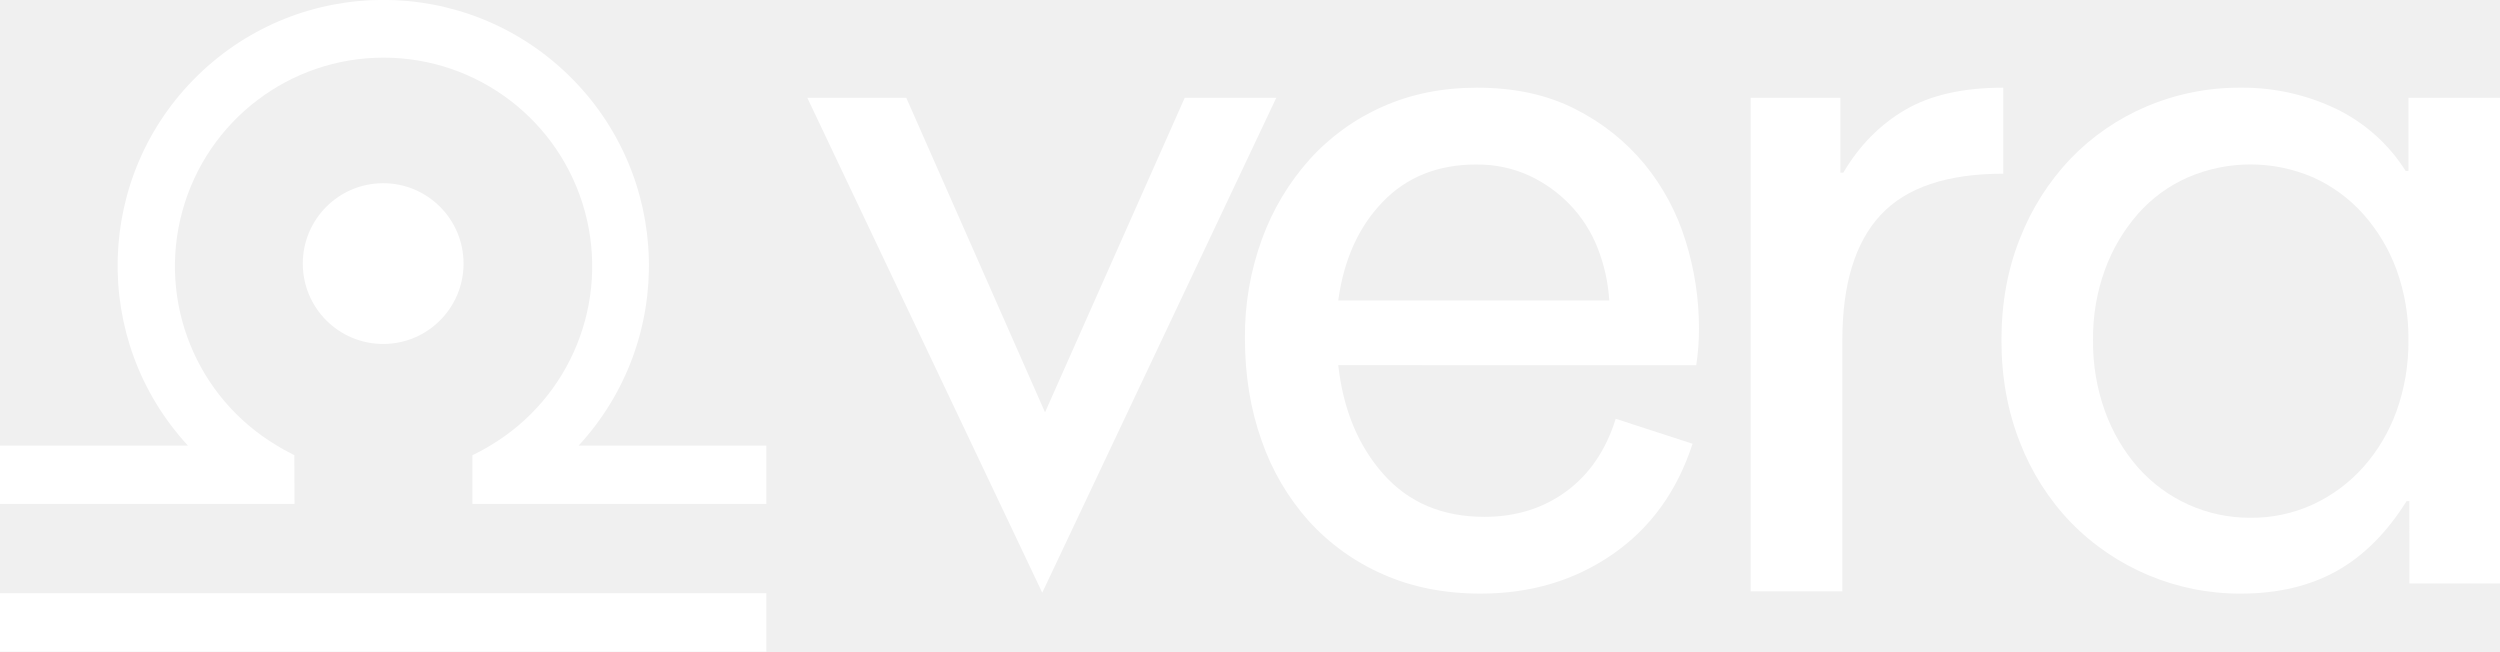
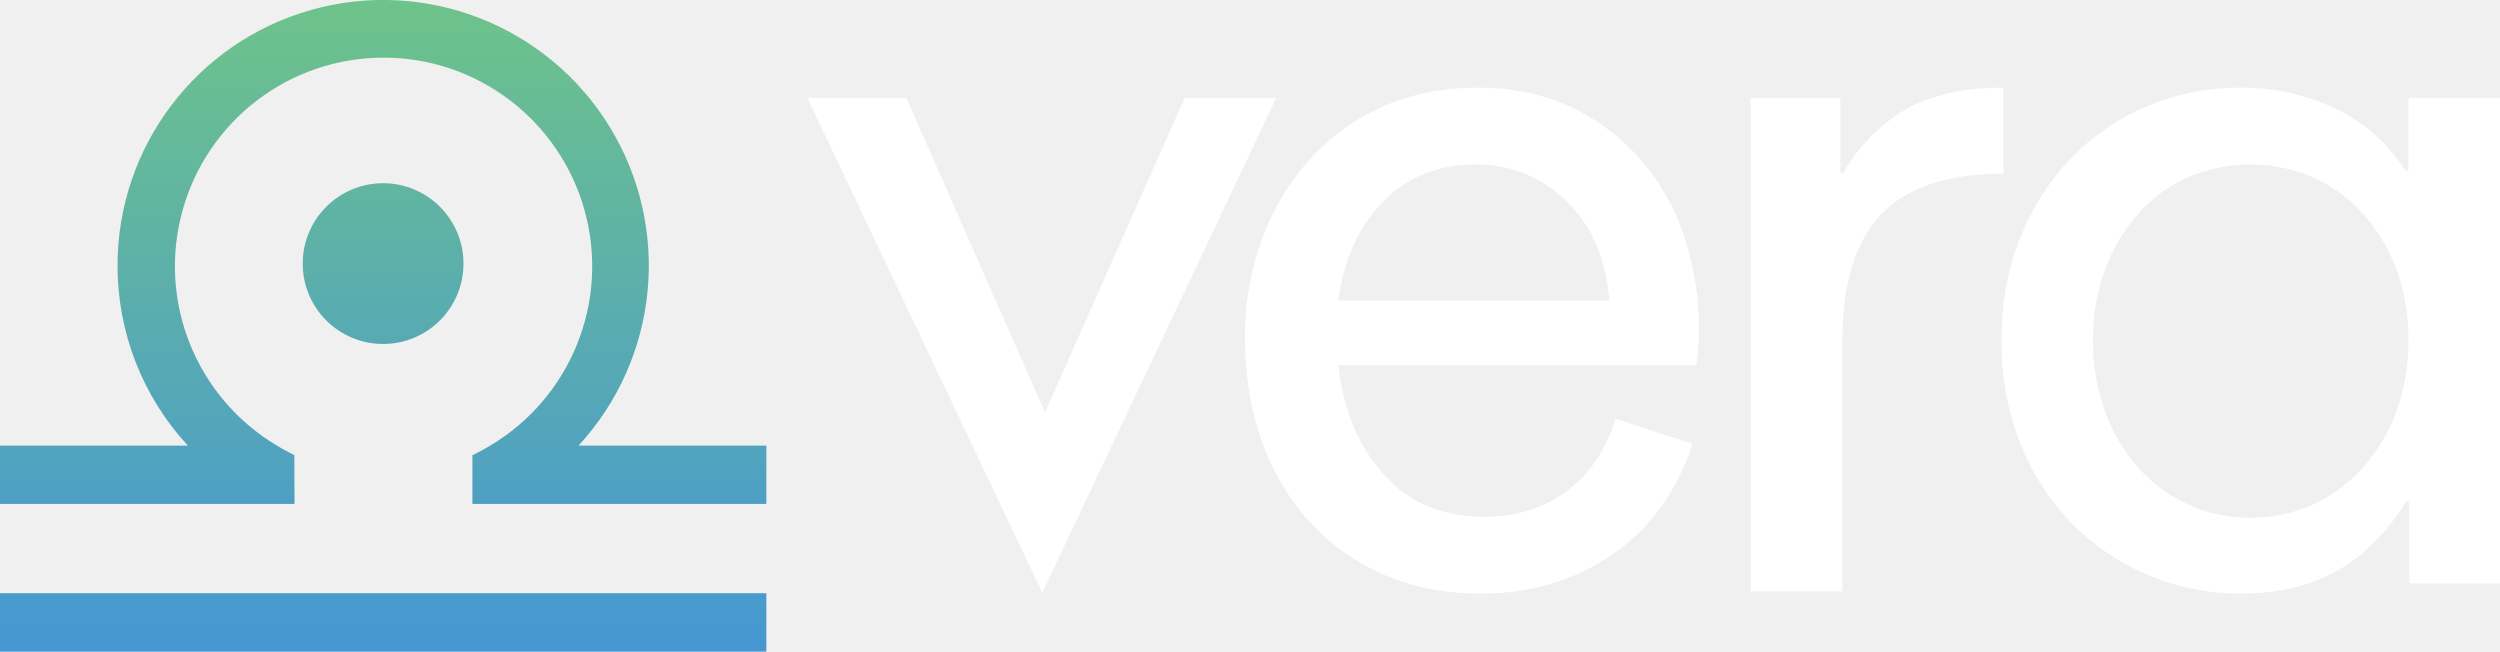
- <svg xmlns="http://www.w3.org/2000/svg" viewBox="0 0 1269.01 330.8">
+ <svg xmlns="http://www.w3.org/2000/svg" xmlns:xlink="http://www.w3.org/1999/xlink" viewBox="0 0 1269.01 330.8">
  <defs>
-     <style>.cls-1{fill:none;}.cls-2{clip-path:url(#clip-path);}.cls-3{fill:#fff;}.cls-4{clip-path:url(#clip-path-2);}</style>
+     <style>.cls-1{fill:none;}.cls-2{clip-path:url(#clip-path);}.cls-3{fill:#fff;}.cls-4{clip-path:url(#clip-path-2);}.cls-5{clip-path:url(#clip-path-3);}.cls-6{fill:url(#linear-gradient);}.cls-7{clip-path:url(#clip-path-4);}.cls-8{fill:url(#linear-gradient-2);}.cls-9{clip-path:url(#clip-path-5);}.cls-10{fill:url(#linear-gradient-3);}</style>
    <clipPath id="clip-path" transform="translate(-26.34 -24.49)">
      <rect class="cls-1" width="1321.7" height="379.74" />
    </clipPath>
    <clipPath id="clip-path-2" transform="translate(-26.34 -24.49)">
      <rect class="cls-1" width="1321.7" height="379.74" />
    </clipPath>
+     <clipPath id="clip-path-3" transform="translate(-26.34 -24.49)">
+       <path class="cls-1" d="M180,158.29a40.8,40.8,0,1,0,40.8-40.8,40.8,40.8,0,0,0-40.8,40.8" />
+     </clipPath>
+     <linearGradient id="linear-gradient" x1="-2680.95" y1="387.13" x2="-2679.95" y2="387.13" gradientTransform="translate(-123506.42 -856332.38) rotate(-90) scale(319.53)" gradientUnits="userSpaceOnUse">
+       <stop offset="0" stop-color="#4697d2" />
+       <stop offset="1" stop-color="#6ec38a" />
+     </linearGradient>
+     <clipPath id="clip-path-4" transform="translate(-26.34 -24.49)">
+       <rect class="cls-1" x="26.34" y="325.59" width="389" height="29.7" />
+     </clipPath>
+     <linearGradient id="linear-gradient-2" x1="-2680.95" y1="387.27" x2="-2679.95" y2="387.27" gradientTransform="translate(-121466.67 -841892.33) rotate(-90) scale(314.15)" xlink:href="#linear-gradient" />
+     <clipPath id="clip-path-5" transform="translate(-26.34 -24.49)">
+       <path class="cls-1" d="M86,159.29a134.45,134.45,0,0,0,35.7,91.4H26.34v29.6h149.5l-.1-24.8a11.73,11.73,0,0,1-1.1-.5.1.1,0,0,0-.1-.1,10.93,10.93,0,0,1-1.5-.8c-.3-.2-.7-.3-1-.5-1.2-.6-2.4-1.3-3.6-2l-1.5-.9a105.9,105.9,0,1,1,108.2,0l-1.5.9c-1.2.7-2.4,1.3-3.6,2a4.67,4.67,0,0,1-1,.5c-.5.3-1,.5-1.5.8s-.9.4-1.3.6h-.1v24.8h149.2v-29.6H320a134.84,134.84,0,1,0-234-91.4" />
+     </clipPath>
+     <linearGradient id="linear-gradient-3" x1="-2680.95" y1="387.13" x2="-2679.95" y2="387.13" gradientTransform="translate(-123506.15 -856324.35) rotate(-90) scale(319.53)" xlink:href="#linear-gradient" />
  </defs>
  <g id="Layer_2" data-name="Layer 2">
    <g id="Layer_1-2" data-name="Layer 1">
      <g class="cls-2">
        <polygon class="cls-3" points="409.8 49.66 460.04 49.66 530.46 209.3 601.36 49.66 647.84 49.66 529.05 300.85 409.8 49.66" />
        <g class="cls-4">
-           <path class="cls-3" d="M705.64,209.84q3.76,33.81,23,55.41t51.18,21.59q23.94,0,41.55-12.91t25.12-36.86l39,12.68q-11.75,36.17-40.62,56.11T778,325.81q-27.71,0-49.77-9.86a110.77,110.77,0,0,1-37.56-27,120.31,120.31,0,0,1-23.94-40.85q-8.46-23.7-8.46-51.88a142.93,142.93,0,0,1,8.69-50.48,124.49,124.49,0,0,1,24.18-40.37,109.43,109.43,0,0,1,37.09-26.77Q749.77,69,776.07,69q28.63,0,49.77,10.8a109.36,109.36,0,0,1,35.21,27.93,114.46,114.46,0,0,1,20.9,39,148.55,148.55,0,0,1,6.8,44.37,120.14,120.14,0,0,1-1.4,18.78ZM775.6,108q-29.11,0-47.42,19t-22.54,50H843.21a87.39,87.39,0,0,0-5.87-26.53,67.29,67.29,0,0,0-13.85-21.83,69.27,69.27,0,0,0-20.89-15,62.73,62.73,0,0,0-27-5.63" transform="translate(-26.34 -24.49)" />
+           <path class="cls-3" d="M705.64,209.84q3.76,33.81,23,55.4t51.18,21.6q23.94,0,41.55-12.91t25.12-36.86l39,12.68q-11.75,36.17-40.62,56.11T778,325.81q-27.71,0-49.77-9.86a110.77,110.77,0,0,1-37.56-27,120.31,120.31,0,0,1-23.94-40.85q-8.46-23.7-8.46-51.88a142.93,142.93,0,0,1,8.69-50.48,124.39,124.39,0,0,1,24.18-40.37,109.43,109.43,0,0,1,37.09-26.77Q749.77,69,776.07,69q28.63,0,49.77,10.8a109.36,109.36,0,0,1,35.21,27.93,114.46,114.46,0,0,1,20.9,39,148.55,148.55,0,0,1,6.8,44.37,120.14,120.14,0,0,1-1.4,18.78ZM775.6,108q-29.11,0-47.42,19t-22.54,50H843.21a87.39,87.39,0,0,0-5.87-26.53,67.29,67.29,0,0,0-13.85-21.83,69.27,69.27,0,0,0-20.89-15,62.73,62.73,0,0,0-27-5.63" transform="translate(-26.34 -24.49)" />
          <path class="cls-3" d="M915,74.15h45.55v38H962q12.19-20.66,31.45-31.92T1043.22,69v43.66q-42.74,0-62.21,20.9t-19.49,63.62V324.65H915Z" transform="translate(-26.34 -24.49)" />
-           <path class="cls-3" d="M1249.34,278.86h-1.41q-15,24-35.45,35.45t-48.59,11.5a119.84,119.84,0,0,1-86.39-36.15,121.75,121.75,0,0,1-25.83-40.61q-9.39-23.72-9.39-51.88t9.39-51.65a124.39,124.39,0,0,1,25.59-40.38,116.78,116.78,0,0,1,38.5-26.53A120.27,120.27,0,0,1,1163.89,69a109.54,109.54,0,0,1,47.89,10.56,86,86,0,0,1,35.68,31.69h1.41V74.15h46.48v246.5h-46Zm-80.76,8.45a74.4,74.4,0,0,0,31.93-6.81,78.53,78.53,0,0,0,25.35-18.78,87.34,87.34,0,0,0,16.91-28.4,103.3,103.3,0,0,0,6.1-36.15,101.36,101.36,0,0,0-6.1-35.92,88,88,0,0,0-16.91-28.17,75.89,75.89,0,0,0-25.35-18.55,80.29,80.29,0,0,0-63.62,0,72.82,72.82,0,0,0-25.35,18.55,89.79,89.79,0,0,0-16.67,28.17,101.14,101.14,0,0,0-6.1,35.92,103.07,103.07,0,0,0,6.1,36.15,89.16,89.16,0,0,0,16.67,28.4,75.66,75.66,0,0,0,57,25.59" transform="translate(-26.34 -24.49)" />
-           <path class="cls-3" d="M220.84,117.49a40.8,40.8,0,1,1-40.8,40.8,40.8,40.8,0,0,1,40.8-40.8" transform="translate(-26.34 -24.49)" />
-           <rect class="cls-3" y="301.1" width="389" height="29.7" />
-           <path class="cls-3" d="M415.34,250.69v29.6H266.14v-24.8h.1c.4-.2.9-.4,1.3-.6s1-.5,1.5-.8a4.67,4.67,0,0,0,1-.5c1.2-.7,2.4-1.3,3.6-2l1.5-.9a105.9,105.9,0,1,0-108.2,0l1.5.9c1.2.7,2.4,1.4,3.6,2,.3.2.7.3,1,.5a10.93,10.93,0,0,0,1.5.8.1.1,0,0,1,.1.1,11.73,11.73,0,0,0,1.1.5l.1,24.8H26.34v-29.6h95.4a134.85,134.85,0,1,1,198.3,0Z" transform="translate(-26.34 -24.49)" />
+           <path class="cls-3" d="M1249.34,278.86h-1.41q-15,24-35.45,35.45t-48.59,11.5a119.84,119.84,0,0,1-86.39-36.15,121.75,121.75,0,0,1-25.83-40.61q-9.39-23.7-9.39-51.88t9.39-51.65a124.39,124.39,0,0,1,25.59-40.38,116.78,116.78,0,0,1,38.5-26.53A120.27,120.27,0,0,1,1163.89,69a109.54,109.54,0,0,1,47.89,10.56,86,86,0,0,1,35.68,31.69h1.41V74.15h46.48v246.5h-46Zm-80.76,8.45a74.26,74.26,0,0,0,31.93-6.81,78.53,78.53,0,0,0,25.35-18.78,87.34,87.34,0,0,0,16.91-28.4,103.3,103.3,0,0,0,6.1-36.15,101.36,101.36,0,0,0-6.1-35.92,88,88,0,0,0-16.91-28.17,75.89,75.89,0,0,0-25.35-18.55,80.29,80.29,0,0,0-63.62,0,72.82,72.82,0,0,0-25.35,18.55,89.79,89.79,0,0,0-16.67,28.17,101.14,101.14,0,0,0-6.1,35.92,103.07,103.07,0,0,0,6.1,36.15,89.16,89.16,0,0,0,16.67,28.4,75.66,75.66,0,0,0,57,25.59" transform="translate(-26.34 -24.49)" />
+         </g>
+         <g class="cls-5">
+           <rect class="cls-6" x="153.7" y="93" width="81.6" height="81.6" />
+         </g>
+         <g class="cls-7">
+           <rect class="cls-8" y="301.1" width="389" height="29.7" />
+         </g>
+         <g class="cls-9">
+           <rect class="cls-10" width="389" height="255.8" />
        </g>
      </g>
    </g>
  </g>
</svg>
